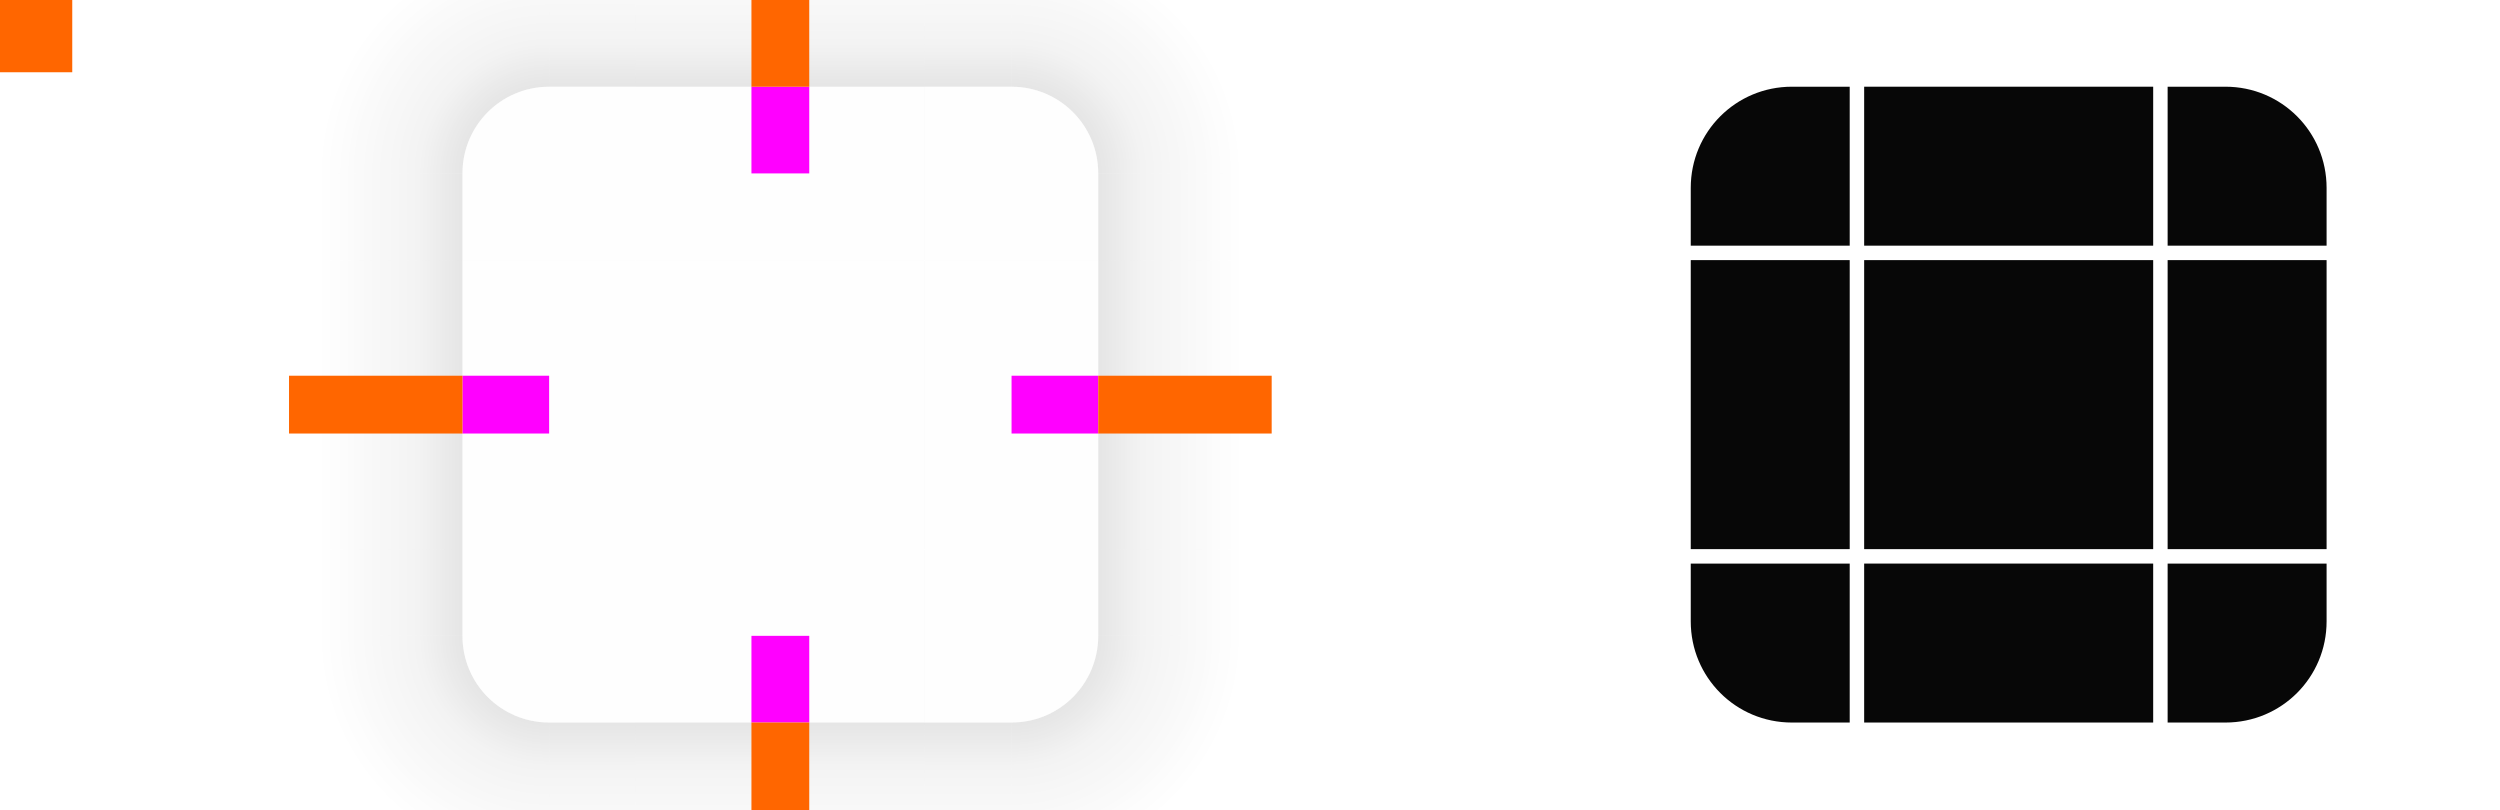
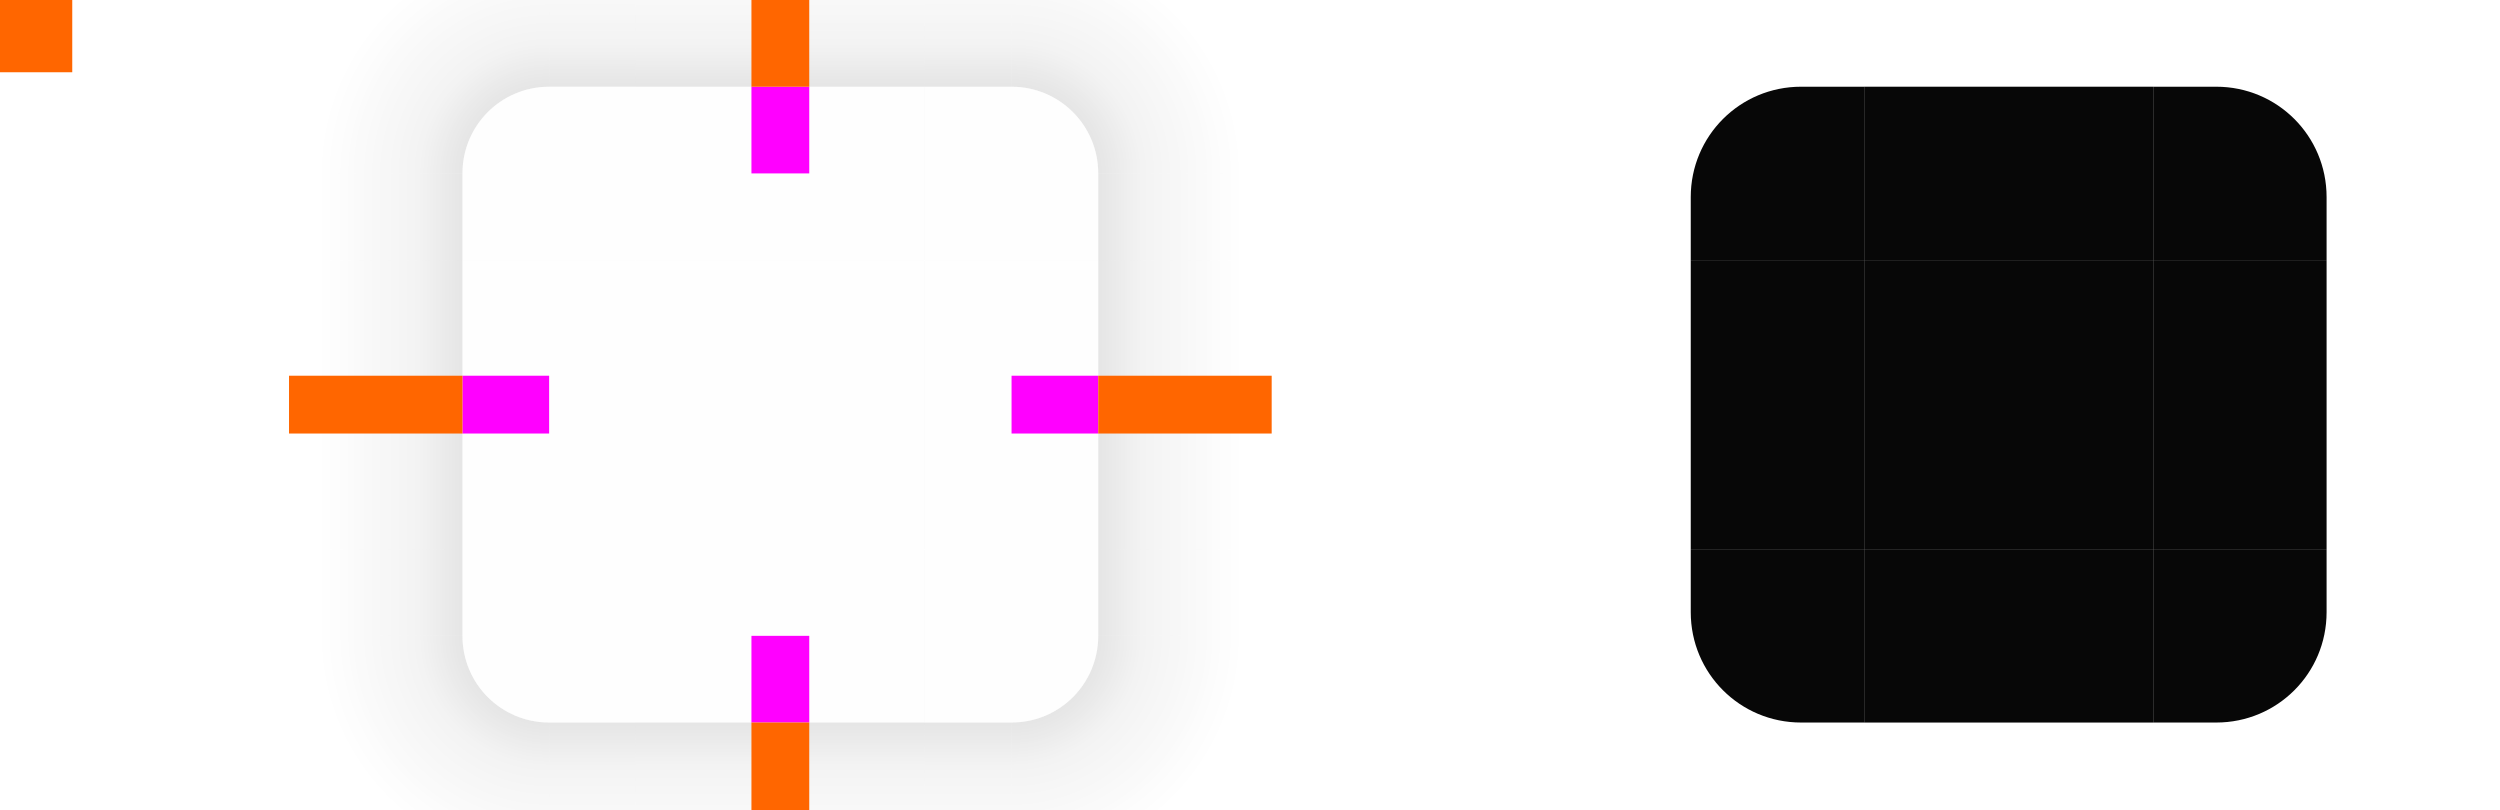
<svg xmlns="http://www.w3.org/2000/svg" xmlns:xlink="http://www.w3.org/1999/xlink" width="173" height="56" version="1.1" viewBox="0 0 173 56" id="svg202">
  <style id="current-color-scheme" type="text/css">.ColorScheme-Text {
        color:#31363b;
        stop-color:#31363b;
      }
      .ColorScheme-Background {
        color:#eff0f1;
        stop-color:#eff0f1;
      }
      .ColorScheme-Highlight {
        color:#3daee9;
        stop-color:#3daee9;
      }
      .ColorScheme-ViewText {
        color:#31363b;
        stop-color:#31363b;
      }
      .ColorScheme-ViewBackground {
        color:#fcfcfc;
        stop-color:#fcfcfc;
      }
      .ColorScheme-ViewHover {
        color:#93cee9;
        stop-color:#93cee9;
      }
      .ColorScheme-ViewFocus{
        color:#3daee9;
        stop-color:#3daee9;
      }
      .ColorScheme-ButtonText {
        color:#31363b;
        stop-color:#31363b;
      }
      .ColorScheme-ButtonBackground {
        color:#eff0f1;
        stop-color:#eff0f1;
      }
      .ColorScheme-ButtonHover {
        color:#93cee9;
        stop-color:#93cee9;
      }
      .ColorScheme-ButtonFocus{
        color:#3daee9;
        stop-color:#3daee9;
      }</style>
  <defs id="defs26">
    <linearGradient id="a">
      <stop stop-opacity=".667" offset="0" id="stop3" />
      <stop stop-opacity="0" offset="1" id="stop5" />
    </linearGradient>
    <linearGradient id="q" x1="-912.36" x2="-906.36" y1="-35" y2="-35" gradientUnits="userSpaceOnUse" xlink:href="#a" />
    <linearGradient id="p" x1="15" x2="9" y1="12" y2="12" gradientUnits="userSpaceOnUse" xlink:href="#a" />
    <radialGradient id="e" cx="22.2" cy="913.97" r="6" gradientTransform="rotate(-90.00001,-405.39,435.59)" gradientUnits="userSpaceOnUse" xlink:href="#a" />
    <linearGradient id="o" x1="19" x2="19" y1="8" y2="2" gradientTransform="translate(58)" gradientUnits="userSpaceOnUse" xlink:href="#a" />
    <linearGradient id="n" x1="55" x2="61" y1="12" y2="12" gradientUnits="userSpaceOnUse" xlink:href="#a" />
    <radialGradient id="d" cx="53.893" cy="911.76" r="6" gradientTransform="translate(59.107,-903.77)" gradientUnits="userSpaceOnUse" xlink:href="#a" />
    <linearGradient id="m" x1="51" x2="51" y1="8" y2="2" gradientTransform="translate(58)" gradientUnits="userSpaceOnUse" xlink:href="#a" />
    <linearGradient id="l" x1="952.36" x2="958.36" y1="-35" y2="-35" gradientUnits="userSpaceOnUse" xlink:href="#a" />
    <linearGradient id="k" x1="19" x2="19" y1="48" y2="54" gradientTransform="translate(58)" gradientUnits="userSpaceOnUse" xlink:href="#a" />
    <radialGradient id="c" cx="7.643" cy="950.36" r="6" gradientTransform="rotate(-179.9999,40.3209,499.18)" gradientUnits="userSpaceOnUse" xlink:href="#a" />
    <linearGradient id="j" x1="15" x2="9" y1="44" y2="44" gradientUnits="userSpaceOnUse" xlink:href="#a" />
    <linearGradient id="i" x1="51" x2="51" y1="48" y2="54" gradientTransform="translate(58)" gradientUnits="userSpaceOnUse" xlink:href="#a" />
    <radialGradient id="b" cx="54.25" cy="945.11" r="6" gradientTransform="matrix(2.1666e-7,1,-0.99999,2.1665e-7,1058.1,-6.2502)" gradientUnits="userSpaceOnUse" xlink:href="#a" />
    <linearGradient id="h" x1="55" x2="61" y1="44" y2="44" gradientUnits="userSpaceOnUse" xlink:href="#a" />
    <linearGradient id="g" x1="-15" x2="-9" y1="932.36" y2="932.36" gradientUnits="userSpaceOnUse" xlink:href="#a" />
    <linearGradient id="f" x1="55" x2="61" y1="932.36" y2="932.36" gradientUnits="userSpaceOnUse" xlink:href="#a" />
    <style type="text/css" id="style24">.ColorScheme-Text {
        color:#31363b;
      }
      .ColorScheme-Background {
        color:#eff0f1;
      }
      .ColorScheme-Highlight {
        color:#3daee9;
      }
      .ColorScheme-ViewText {
        color:#31363b;
      }
      .ColorScheme-ViewBackground {
        color:#fcfcfc;
      }
      .ColorScheme-ViewHover {
        color:#93cee9;
      }
      .ColorScheme-ViewFocus{
        color:#3daee9;
      }
      .ColorScheme-ButtonText {
        color:#31363b;
      }
      .ColorScheme-ButtonBackground {
        color:#eff0f1;
      }
      .ColorScheme-ButtonHover {
        color:#93cee9;
      }
      .ColorScheme-ButtonFocus{
        color:#3daee9;
      }</style>
    <radialGradient r="6" fy="10" fx="78.509" cy="10" cx="78.509" gradientTransform="matrix(1.1636765e-7,-2.666666,2.666667,1.1636731e-7,11.33333,221.3575)" gradientUnits="userSpaceOnUse" id="radialGradient994" xlink:href="#linearGradient919" />
    <linearGradient id="linearGradient919">
      <stop id="stop913" offset="0" style="stop-color:#000000;stop-opacity:0.667" />
      <stop style="stop-color:#000000;stop-opacity:0.15" offset="0.562" id="stop915" />
      <stop id="stop917" offset="1" style="stop-color:#000000;stop-opacity:0;" />
    </linearGradient>
    <linearGradient gradientTransform="matrix(1,0,0,0.8571429,0,135.766)" gradientUnits="userSpaceOnUse" y2="946.862" x2="-26" y1="946.862" x1="-10" id="linearGradient927" xlink:href="#linearGradient919" />
    <linearGradient y2="946.862" x2="-26" y1="946.862" x1="-10" gradientTransform="matrix(0,1,-0.8571429,0,804.5961,954.3622)" gradientUnits="userSpaceOnUse" id="linearGradient942" xlink:href="#linearGradient919" />
    <radialGradient r="6" fy="10" fx="78.509" cy="10" cx="78.509" gradientTransform="matrix(1.1636765e-7,-2.666666,2.666667,1.1636731e-7,11.33333,221.3575)" gradientUnits="userSpaceOnUse" id="radialGradient954" xlink:href="#linearGradient919" />
    <linearGradient y2="932.362" x2="-8" y1="932.362" x1="-16" gradientUnits="userSpaceOnUse" id="linearGradient4948" xlink:href="#linearGradient919" />
    <radialGradient r="6" fy="10" fx="78.509" cy="10" cx="78.509" gradientTransform="matrix(1.1636765e-7,-2.666666,2.666667,1.1636731e-7,11.33333,221.3575)" gradientUnits="userSpaceOnUse" id="radialGradient1003" xlink:href="#linearGradient919" />
    <radialGradient r="6" fy="10" fx="78.509" cy="10" cx="78.509" gradientTransform="matrix(1.1636765e-7,-2.666666,2.666667,1.1636731e-7,11.33333,221.3575)" gradientUnits="userSpaceOnUse" id="radialGradient1043" xlink:href="#linearGradient919" />
    <radialGradient r="6" fy="10" fx="78.509" cy="10" cx="78.509" gradientTransform="matrix(1.1636765e-7,-2.666666,2.666667,1.1636731e-7,11.33333,221.3575)" gradientUnits="userSpaceOnUse" id="radialGradient1083" xlink:href="#linearGradient919" />
+     <radialGradient xlink:href="#linearGradient919" id="radialGradient923" gradientUnits="userSpaceOnUse" gradientTransform="matrix(1.1636765e-7,-2.666666,2.666667,1.1636731e-7,11.33333,221.3575)" cx="78.509" cy="10" fx="78.509" fy="10" r="6" />
+     <linearGradient xlink:href="#linearGradient919" id="linearGradient925" gradientUnits="userSpaceOnUse" gradientTransform="matrix(1,0,0,0.8571429,0,135.766)" x1="-10" y1="946.862" x2="-26" y2="946.862" />
+     <linearGradient xlink:href="#linearGradient919" id="linearGradient928" gradientUnits="userSpaceOnUse" gradientTransform="matrix(0,1,-0.8571429,0,804.5961,954.3622)" x1="-10" y1="946.862" x2="-26" y2="946.862" />
+     <linearGradient xlink:href="#linearGradient919" id="linearGradient938" gradientUnits="userSpaceOnUse" x1="-16" y1="932.362" x2="-8" y2="932.362" />
+     <radialGradient xlink:href="#linearGradient919" id="radialGradient949" gradientUnits="userSpaceOnUse" gradientTransform="matrix(1.1636765e-7,-2.666666,2.666667,1.1636731e-7,11.33333,221.3575)" cx="78.509" cy="10" fx="78.509" fy="10" r="6" />
+     <linearGradient xlink:href="#linearGradient919" id="linearGradient951" gradientUnits="userSpaceOnUse" gradientTransform="matrix(1,0,0,0.8571429,0,135.766)" x1="-10" y1="946.862" x2="-26" y2="946.862" />
+     <linearGradient xlink:href="#linearGradient919" id="linearGradient953" gradientUnits="userSpaceOnUse" gradientTransform="matrix(0,1,-0.8571429,0,804.5961,954.3622)" x1="-10" y1="946.862" x2="-26" y2="946.862" />
+     <linearGradient xlink:href="#linearGradient919" id="linearGradient963" gradientUnits="userSpaceOnUse" x1="-16" y1="932.362" x2="-8" y2="932.362" />
+     <radialGradient xlink:href="#linearGradient919" id="radialGradient973" gradientUnits="userSpaceOnUse" gradientTransform="matrix(1.1636765e-7,-2.666666,2.666667,1.1636731e-7,11.33333,221.3575)" cx="78.509" cy="10" fx="78.509" fy="10" r="6" />
+     <linearGradient xlink:href="#linearGradient919" id="linearGradient975" gradientUnits="userSpaceOnUse" gradientTransform="matrix(1,0,0,0.8571429,0,135.766)" x1="-10" y1="946.862" x2="-26" y2="946.862" />
+     <linearGradient xlink:href="#linearGradient919" id="linearGradient977" gradientUnits="userSpaceOnUse" gradientTransform="matrix(0,1,-0.8571429,0,804.5961,954.3622)" x1="-10" y1="946.862" x2="-26" y2="946.862" />
  </defs>
  <g style="opacity:0.35" transform="translate(48.00003,-932.3622)" id="shadow-topleft">
    <path id="path4828" transform="translate(-48.00003,932.3622)" d="M 20,-6 V 12 H 32 C 32,8.676 34.676,6 38,6 V -6 Z" style="opacity:0.9;fill:url(#radialGradient994);fill-opacity:1;fill-rule:evenodd;stroke:none;stroke-width:2px;stroke-linecap:butt;stroke-linejoin:miter;stroke-opacity:1" />
    <path style="opacity:0.9;fill:url(#linearGradient927);fill-opacity:1;fill-rule:evenodd;stroke:none;stroke-width:0.707px;stroke-linecap:butt;stroke-linejoin:miter;stroke-opacity:1" d="m -28,944.362 v 6 l 12,10e-6 -9e-6,-6 z" id="path923" />
    <path id="path940" d="m -4,926.362 h -6 l -10e-6,12 6,-10e-6 z" style="opacity:0.9;fill:url(#linearGradient942);fill-opacity:1;fill-rule:evenodd;stroke:none;stroke-width:0.707px;stroke-linecap:butt;stroke-linejoin:miter;stroke-opacity:1" />
  </g>
  <g style="opacity:0.35" transform="matrix(2,0,0,0.6250013,5.999997,-554.7276)" id="shadow-left">
    <rect transform="scale(-1,1)" style="opacity:1;fill:none;fill-opacity:1;stroke:none" id="rect4892" width="6" height="32" x="-19" y="916.362" />
    <rect transform="scale(-1,1)" style="opacity:0.9;fill:url(#linearGradient4948);fill-opacity:1;stroke:none" id="rect4894" width="6" height="32" x="-13" y="916.362" />
    <rect y="916.362" x="-14" height="32" width="1" id="rect4896" style="opacity:1;fill:none;fill-opacity:1;stroke:none" transform="scale(-1,1)" />
  </g>
-   <use height="100%" width="100%" transform="rotate(90,54,28)" id="use952" xlink:href="#shadow-topleft" y="0" x="0" />
+   <g style="opacity:0.35" transform="rotate(90,496.1811,518.1811)" id="shadow-topright">
+     <path id="path915" transform="translate(-48.00003,932.3622)" d="M 20,-6 V 12 H 32 C 32,8.676 34.676,6 38,6 V -6 Z" style="opacity:0.9;fill:url(#radialGradient923);fill-opacity:1;fill-rule:evenodd;stroke:none;stroke-width:2px;stroke-linecap:butt;stroke-linejoin:miter;stroke-opacity:1" />
+     <path style="opacity:0.9;fill:url(#linearGradient925);fill-opacity:1;fill-rule:evenodd;stroke:none;stroke-width:0.707px;stroke-linecap:butt;stroke-linejoin:miter;stroke-opacity:1" d="m -28,944.362 v 6 l 12,10e-6 -9e-6,-6 z" id="path917" />
+     <path id="path919" d="m -4,926.362 h -6 l -10e-6,12 6,-10e-6 z" style="opacity:0.9;fill:url(#linearGradient928);fill-opacity:1;fill-rule:evenodd;stroke:none;stroke-width:0.707px;stroke-linecap:butt;stroke-linejoin:miter;stroke-opacity:1" />
+   </g>
  <use height="100%" width="100%" transform="rotate(90,54.00001,28.00001)" id="shadow-top" xlink:href="#shadow-left" y="0" x="0" />
-   <use height="100%" width="100%" transform="matrix(-1,0,0,1,108,2.71e-5)" id="shadow-right" xlink:href="#shadow-left" y="0" x="0" />
-   <use height="100%" width="100%" transform="rotate(-90,54,28)" id="use958" xlink:href="#shadow-topleft" y="0" x="0" />
-   <use height="100%" width="100%" transform="rotate(180,54,28)" id="use960" xlink:href="#shadow-topleft" y="0" x="0" />
-   <use height="100%" width="100%" transform="rotate(-90,54.00001,27.99998)" id="shadow-bottom" xlink:href="#shadow-left" y="0" x="0" />
+   <g style="opacity:0.35" transform="matrix(-2,0,0,0.6250013,102,-554.7276)" id="shadow-right">
+     <rect transform="scale(-1,1)" style="opacity:1;fill:none;fill-opacity:1;stroke:none" id="rect930" width="6" height="32" x="-19" y="916.362" />
+     <rect transform="scale(-1,1)" style="opacity:0.9;fill:url(#linearGradient938);fill-opacity:1;stroke:none" id="rect932" width="6" height="32" x="-13" y="916.362" />
+     <rect y="916.362" x="-14" height="32" width="1" id="rect934" style="opacity:1;fill:none;fill-opacity:1;stroke:none" transform="scale(-1,1)" />
+   </g>
+   <g style="opacity:0.35" transform="rotate(-90,-436.1811,470.1811)" id="shadow-bottomleft">
+     <path id="path965" transform="translate(-48.00003,932.3622)" d="M 20,-6 V 12 H 32 C 32,8.676 34.676,6 38,6 V -6 Z" style="opacity:0.9;fill:url(#radialGradient973);fill-opacity:1;fill-rule:evenodd;stroke:none;stroke-width:2px;stroke-linecap:butt;stroke-linejoin:miter;stroke-opacity:1" />
+     <path style="opacity:0.9;fill:url(#linearGradient975);fill-opacity:1;fill-rule:evenodd;stroke:none;stroke-width:0.707px;stroke-linecap:butt;stroke-linejoin:miter;stroke-opacity:1" d="m -28,944.362 v 6 l 12,10e-6 -9e-6,-6 z" id="path967" />
+     <path id="path969" d="m -4,926.362 h -6 l -10e-6,12 6,-10e-6 z" style="opacity:0.9;fill:url(#linearGradient977);fill-opacity:1;fill-rule:evenodd;stroke:none;stroke-width:0.707px;stroke-linecap:butt;stroke-linejoin:miter;stroke-opacity:1" />
+   </g>
+   <g style="opacity:0.35" transform="rotate(180,29.99999,494.1811)" id="shadow-bottomright">
+     <path id="path941" transform="translate(-48.00003,932.3622)" d="M 20,-6 V 12 H 32 C 32,8.676 34.676,6 38,6 V -6 Z" style="opacity:0.9;fill:url(#radialGradient949);fill-opacity:1;fill-rule:evenodd;stroke:none;stroke-width:2px;stroke-linecap:butt;stroke-linejoin:miter;stroke-opacity:1" />
+     <path style="opacity:0.9;fill:url(#linearGradient951);fill-opacity:1;fill-rule:evenodd;stroke:none;stroke-width:0.707px;stroke-linecap:butt;stroke-linejoin:miter;stroke-opacity:1" d="m -28,944.362 v 6 l 12,10e-6 -9e-6,-6 z" id="path943" />
+     <path id="path945" d="m -4,926.362 h -6 l -10e-6,12 6,-10e-6 z" style="opacity:0.9;fill:url(#linearGradient953);fill-opacity:1;fill-rule:evenodd;stroke:none;stroke-width:0.707px;stroke-linecap:butt;stroke-linejoin:miter;stroke-opacity:1" />
+   </g>
+   <g style="opacity:0.35" transform="matrix(0,-2,0.6250013,0,-528.7276,76)" id="shadow-bottom">
+     <rect transform="scale(-1,1)" style="opacity:1;fill:none;fill-opacity:1;stroke:none" id="rect955" width="6" height="32" x="-19" y="916.362" />
+     <rect transform="scale(-1,1)" style="opacity:0.9;fill:url(#linearGradient963);fill-opacity:1;stroke:none" id="rect957" width="6" height="32" x="-13" y="916.362" />
+     <rect y="916.362" x="-14" height="32" width="1" id="rect959" style="opacity:1;fill:none;fill-opacity:1;stroke:none" transform="scale(-1,1)" />
+   </g>
  <rect style="fill:#ff6600" x="0" height="5" width="5" y="-1.4648437e-05" id="hint-tile-center" />
  <g id="top" transform="matrix(0.6250009,0,0,1.999996,32.12496,-1814.721)">
    <rect y="-51" x="-916.362" height="32" width="6" id="rect4152" style="color:#eff0f1;opacity:0.15;fill:#f5f5f5;fill-opacity:1;stroke:none" transform="matrix(0,-1,-1,0,0,0)" class="ColorScheme-Background" />
  </g>
  <g id="topleft" transform="translate(19,-904.3622)">
    <path style="opacity:0.15;fill:#f5f5f5;fill-opacity:1;stroke:none;stroke-width:2" d="M 38 6 C 34.676 6 32 8.676 32 12 L 32 18 L 44 18 L 44 6 L 38 6 z " transform="translate(-19,904.3622)" id="rect4159" />
  </g>
  <g id="bottom" transform="matrix(0.6250009,0,0,2.000004,32.12496,-1858.728)">
    <rect transform="rotate(90)" style="color:#eff0f1;opacity:0.15;fill:#f5f5f5;fill-opacity:1;stroke:none" id="rect4148" width="6" height="32" x="948.362" y="-51" class="ColorScheme-Background" />
  </g>
  <g id="left" transform="matrix(1.999999,0,0,0.6249986,6.000003,-554.725)">
    <rect transform="scale(-1,1)" style="color:#eff0f1;opacity:0.15;fill:#f5f5f5;fill-opacity:1;stroke:none" id="rect4144" width="6" height="32" x="-19" y="916.362" class="ColorScheme-Background" />
  </g>
  <g id="right" transform="matrix(1.999998,0,0,0.6249986,-37.99984,-554.725)">
    <rect y="916.362" x="51" height="32" width="6" id="rect4140" style="color:#eff0f1;opacity:0.15;fill:#f5f5f5;fill-opacity:1;stroke:none" class="ColorScheme-Background" />
  </g>
  <rect class="ColorScheme-Background" y="18" x="44" height="20" width="20" id="center" style="color:#eff0f1;opacity:0.15;fill:#f5f5f5;fill-opacity:1;stroke:none;stroke-width:0.625" />
  <rect style="fill:#ff00ff;fill-opacity:1;stroke:none;stroke-width:1" id="hint-top-margin" width="4" height="6" x="52" y="6" />
  <rect y="44" x="52" height="6" width="4" id="hint-bottom-margin" style="fill:#ff00ff;fill-opacity:1;stroke:none;stroke-width:1" />
  <rect y="-76" x="26" height="6" width="4" id="hint-right-margin" style="fill:#ff00ff;fill-opacity:1;stroke:none;stroke-width:1" transform="rotate(90)" />
  <rect style="fill:#ff00ff;fill-opacity:1;stroke:none;stroke-width:1" id="hint-left-margin" width="4" height="6" x="26" y="-38" transform="rotate(90)" />
  <rect y="-6" x="52" height="12" width="4" id="shadow-hint-top-margin" style="fill:#ff6600;fill-opacity:1;stroke:none;stroke-width:1.414" />
  <rect style="fill:#ff6600;fill-opacity:1;stroke:none;stroke-width:1.414" id="shadow-hint-bottom-margin" width="4" height="12" x="52" y="50" />
  <rect transform="rotate(90)" style="fill:#ff6600;fill-opacity:1;stroke:none;stroke-width:1.414" id="shadow-hint-right-margin" width="4" height="12" x="26" y="-88" />
  <rect transform="rotate(90)" y="-32" x="26" height="12" width="4" id="shadow-hint-left-margin" style="fill:#ff6600;fill-opacity:1;stroke:none;stroke-width:1.414" />
-   <g id="mask-top" transform="matrix(0.6250002,0,0,0.9166668,117.125,-828.4988)">
+   <g id="mask-top" transform="matrix(0.6250002,0,0,1.000001,117.125,-904.3628)">
    <rect transform="matrix(0,-1,-1,0,0,0)" style="opacity:0.97;fill:#000000;fill-opacity:1;stroke:none;stroke-width:1.549" id="rect4265" width="12" height="32" x="-922.362" y="-51" />
  </g>
-   <g id="mask-topleft" transform="matrix(1.1,0,0,1.1,102.7,-995.3984)">
-     <path style="opacity:0.97;fill:#000000;fill-opacity:1;stroke-width:2.2" d="M 124 6 C 120.122 6 117 9.122 117 13 L 117 17 L 128 17 L 128 6 L 124 6 z " transform="matrix(0.9090909,0,0,0.9090909,-93.36364,904.9076)" id="path4277" />
-   </g>
-   <g id="mask-bottom" transform="matrix(0.6250002,0,0,1.100002,117.125,-999.8009)">
+   <g id="mask-topleft" transform="matrix(1.2,0,0,1.2,101.4,-1086.434)">
+     <path style="opacity:0.97;fill:#000000;fill-opacity:1;stroke-width:2.2" d="m 124,6 c -3.878,0 -7,3.122 -7,7 v 4 h 11 V 6 Z" transform="matrix(0.9090909,0,0,0.9090909,-93.36364,904.9076)" id="path4277" />
+   </g>
+   <g id="mask-bottom" transform="matrix(0.6250002,0,0,1.2,117.125,-1095.234)">
    <rect y="-51" x="944.362" height="32" width="10" id="rect4291" style="opacity:0.97;fill:#000000;fill-opacity:1;stroke:none;stroke-width:1.414" transform="rotate(90)" />
  </g>
-   <g id="mask-left" transform="matrix(0.9166666,0,0,1,105.0833,-904.3622)">
+   <g id="mask-left" transform="translate(104,-904.3622)">
    <rect y="922.362" x="-25" height="20" width="12" id="rect4317" style="opacity:0.97;fill:#000000;fill-opacity:1;stroke:none;stroke-width:1.225" transform="scale(-1,1)" />
  </g>
-   <g id="mask-right" transform="matrix(1.1,0,0,0.6250017,98.29999,-554.7279)">
+   <g id="mask-right" transform="matrix(1.2,0,0,0.6250017,92.6,-554.7279)">
    <rect style="opacity:0.97;fill:#000000;fill-opacity:1;stroke:none;stroke-width:1.414" id="rect4323" width="10" height="32" x="47" y="916.362" />
  </g>
  <rect style="opacity:0.97;fill:#000000;fill-opacity:1;stroke:none;stroke-width:0.625" id="mask-center" width="20" height="20" x="129" y="18" />
  <rect style="color:#eff0f1;opacity:0;fill:#1a1a1a;fill-opacity:1;stroke:none;stroke-width:0.625" id="shadow-center" width="20" height="20" x="45" y="68.866" class="ColorScheme-Background" />
  <use x="0" y="0" xlink:href="#topleft" id="topright" transform="matrix(-1,0,0,1,108,0)" width="100%" height="100%" />
  <use x="0" y="0" xlink:href="#topleft" id="bottomleft" transform="matrix(1,0,0,-1,9.2939377e-7,56.00001)" width="100%" height="100%" />
  <use x="0" y="0" xlink:href="#topleft" id="bottomright" transform="rotate(-180,54,28.00001)" width="100%" height="100%" />
  <use x="0" y="0" xlink:href="#mask-topleft" id="mask-topright" transform="matrix(-1,0,0,1,278,-2.0170001e-6)" width="100%" height="100%" />
  <use x="0" y="0" xlink:href="#mask-topleft" id="mask-bottomleft" transform="matrix(1,0,0,-1,-5.28e-7,56)" width="100%" height="100%" />
  <use x="0" y="0" xlink:href="#mask-topleft" id="mask-bottomright" transform="rotate(-180,139,28)" width="100%" height="100%" />
</svg>
